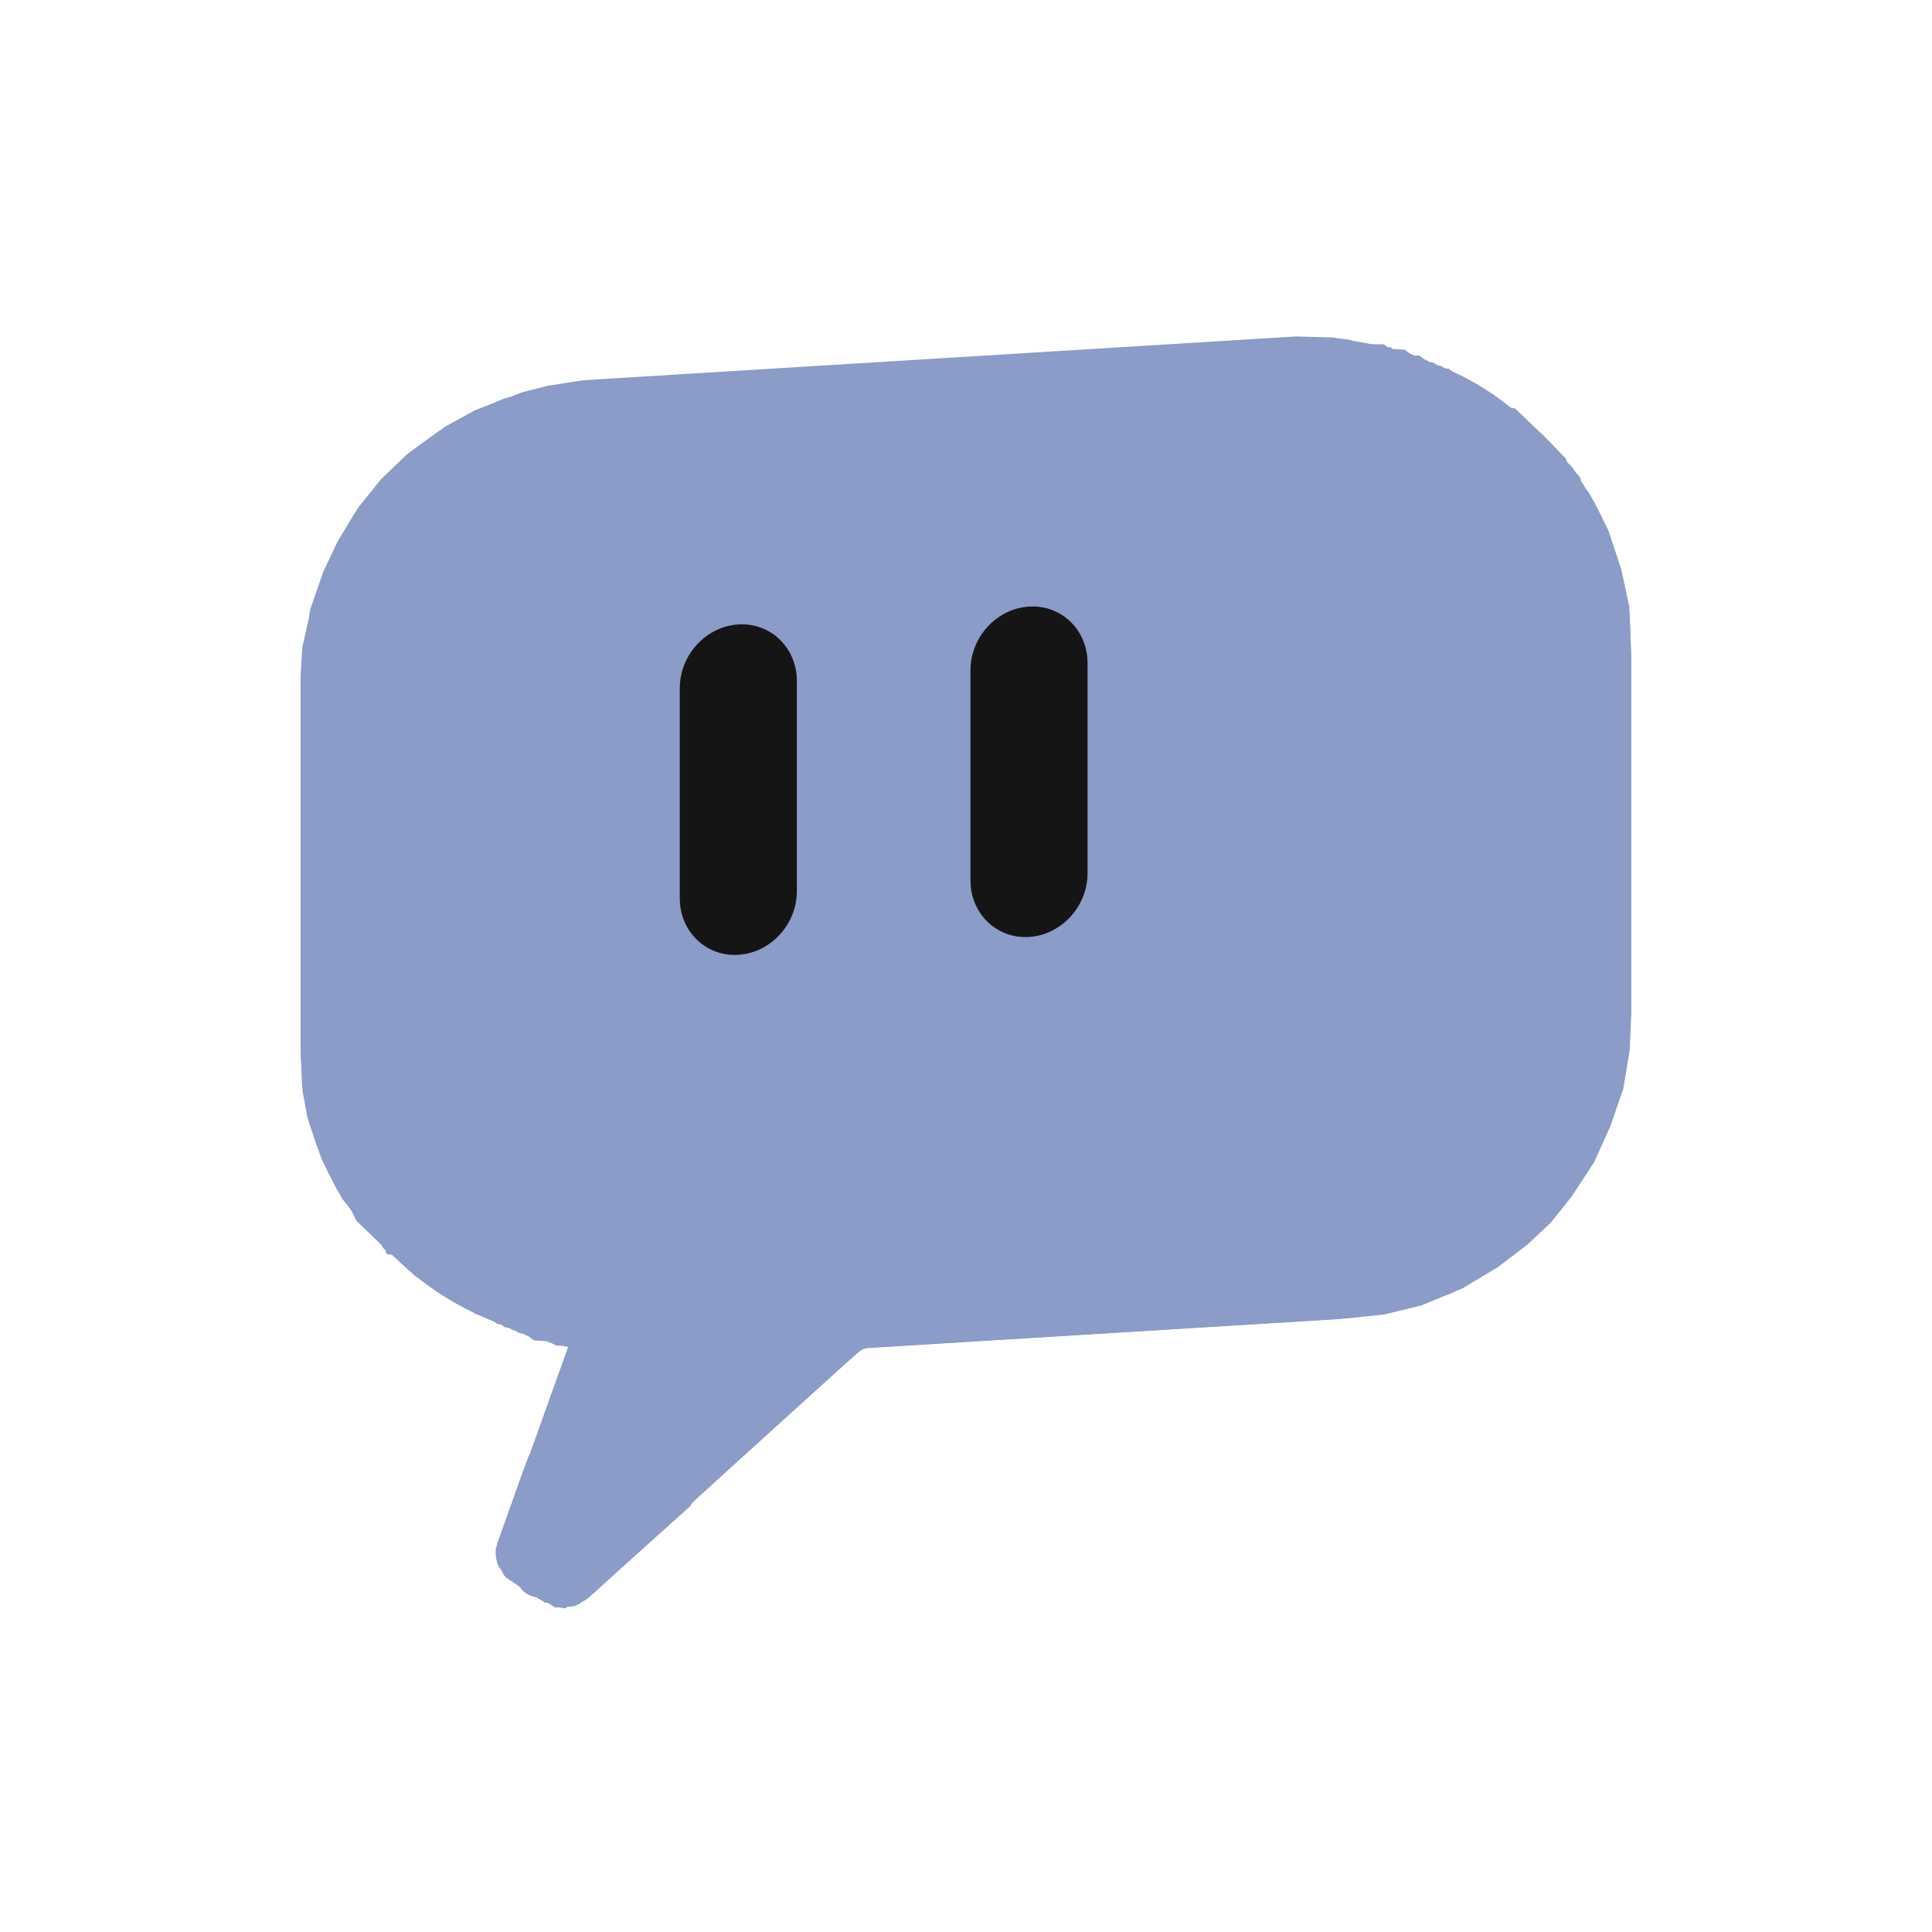
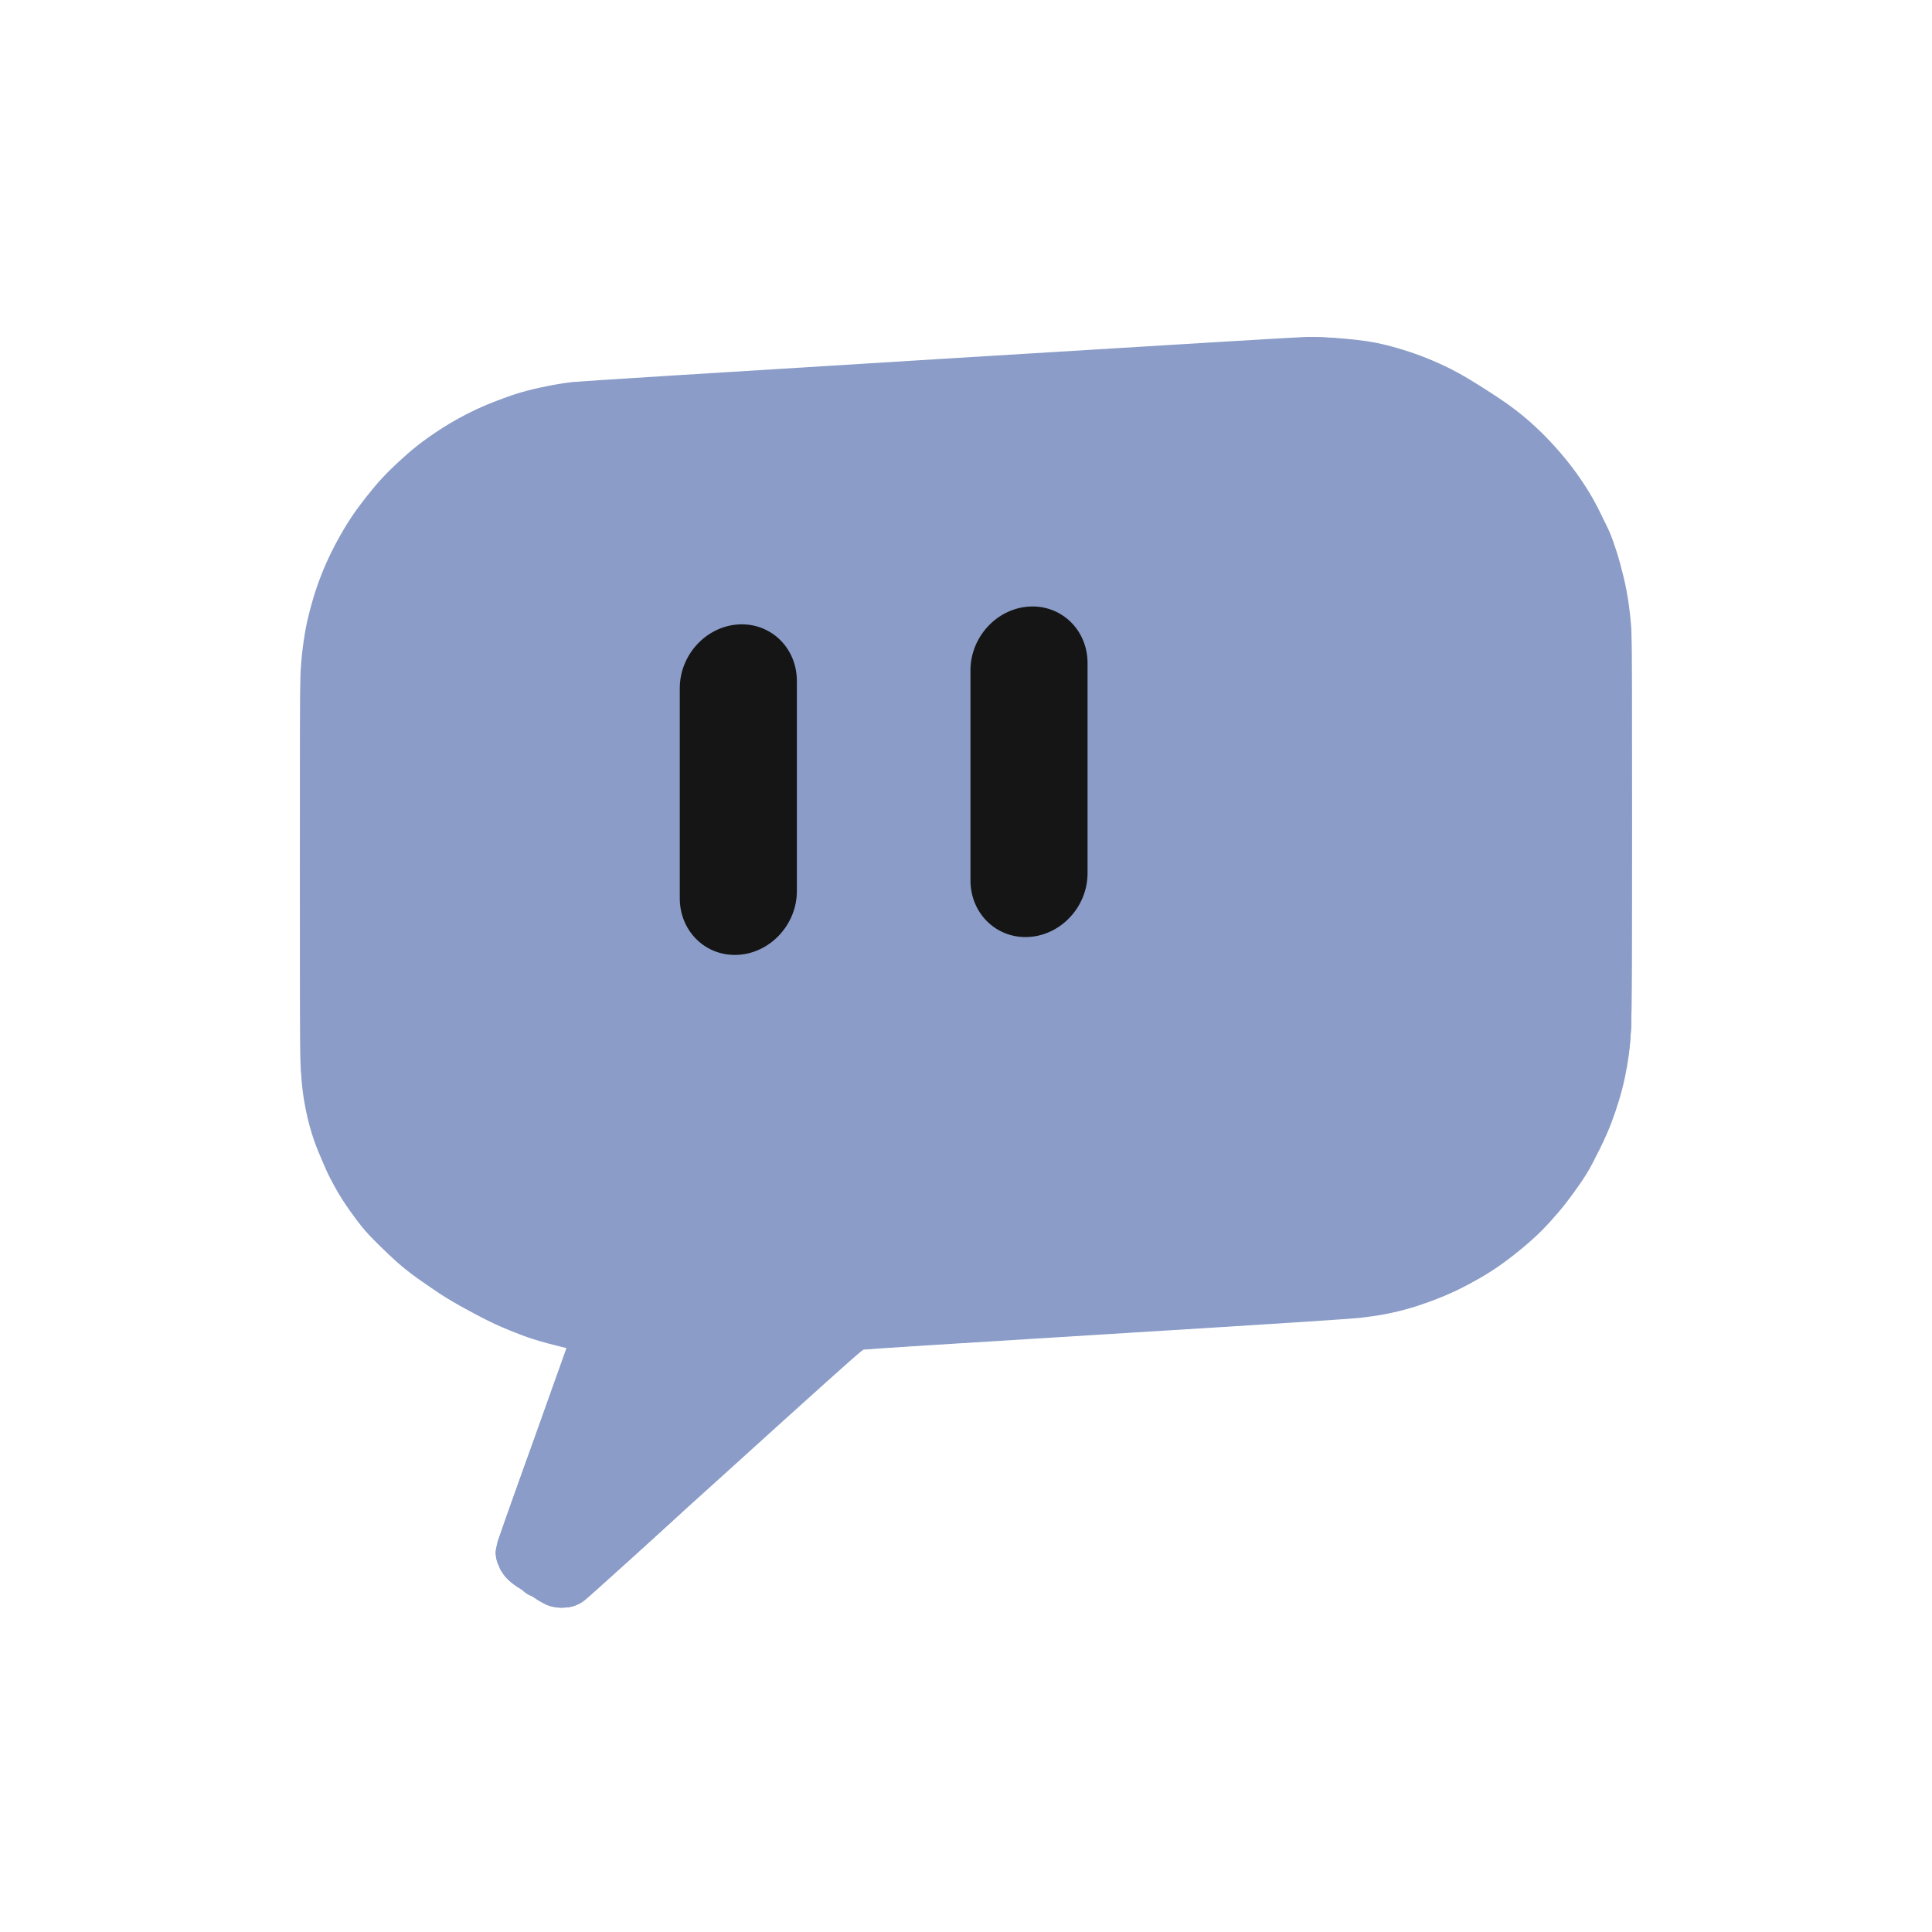
<svg xmlns="http://www.w3.org/2000/svg" viewBox="0 0 512 512" width="512" height="512" role="img" aria-label="Avatar">
  <g transform="translate(32 32)">
    <svg width="448" height="448" viewBox="0 0 448 448" overflow="hidden" role="img" aria-label="Avatar">
      <svg viewBox="0 0 100 100" width="448" height="448" role="img" aria-label="Avatar" overflow="visible">
        <defs>
-           <path id="oba-b6l12t-6" d="M24.8 18.4L24.3 18.5 22.5 19.1 21.1 19.8 19.4 20.9 18.1 22 16.9 23.4 15.8 25.1 15.1 26.5 14.5 28.3 14.1 30.1 14 32.4 14 53.5 14.1 55.3 14.1 55.8 14.5 57.6 15 58.9 15.6 60.3 16.7 61.7 17.6 62.7 18.8 63.9 20.7 65.2 22.1 65.9 23.4 66.5 25.7 67.2 27.9 67.6 28.8 68 29.7 68.6 30.3 69.3 30.5 69.7 30.9 70.6 30.9 71.1 30.9 72 30.7 72.9 29.2 76.9 29.2 77.4 29.3 77.4 39.6 68.9 40.1 68.6 41 68.2 41.9 68 71.6 68 73.8 67.9 76.1 67.4 77.4 67 79.2 66.1 80.6 65.2 81.5 64.3 82 63.9 83.2 62.5 84.1 61.2 85 59.4 85.6 57.6 85.9 55.8 86 53.5 86 31.9 85.9 30.1 85.5 28.3 84.9 26.5 84.6 25.8 84 24.7 83.1 23.4 81.9 22 80.6 20.8 78.9 19.8 77.4 19 76.1 18.6 73.8 18.1 72 18 28.4 18 26.1 18.1Z" fill-rule="evenodd" />
-           <path id="oba-b6l12t-7" d="M26.6 17L25.7 17.2 24 17.5 22.1 18.2 20.3 19.1 18.9 20 17.6 21.2 16 22.9 14.9 24.7 14 26.5 13.5 27.9 13.2 29.7 13 31.9 12.9 53.5 13.1 55.8 13.4 57.6 14 59.1 14.9 60.9 15.8 62.2 16.8 63.4 18.5 64.9 19.8 65.8 21.2 66.6 23.4 67.6 25.2 68.1 27.5 68.6 28.2 68.8 28.9 69.3 29.3 69.7 29.6 70.2 29.9 71.1 29.9 72 29.8 72.4 26.9 80.1 26.9 80.5 27 80.5 40.1 69.8 40.5 69.5 41.4 69.1 42.3 69 71.6 69 74.3 68.9 76.1 68.5 77.8 67.9 79.7 67 81.5 65.7 82.6 64.8 83.8 63.4 85 61.6 85.9 59.8 86.5 58 86.9 56.2 87 53.5 87 31.9 86.9 29.6 86.5 27.9 85.8 26.1 84.9 24.3 84 22.9 82.8 21.5 81.4 20.2 79.7 19 77.9 18.1 77.4 18 76.1 17.5 74.3 17.1 72 17 28.4 16.9Z" fill-rule="evenodd" />
-           <path id="oba-b6l12t-8" d="M27 16.1L25.7 16.3 23.9 16.6 21.6 17.4 19.8 18.3 18.5 19.2 16.7 20.8 15.6 22 14.9 23 14.3 23.8 13.4 25.6 12.6 27.9 12.3 29.7 12.1 31.9 12.1 54 12.3 56.2 12.6 57.8 13.1 59.4 14 61.2 14.9 62.5 16.2 64.1 18 65.6 19.4 66.6 20.9 67.5 23 68.3 25.2 69 27.5 69.5 27.9 69.6 28.6 70.2 28.9 70.6 29 71.1 29.1 71.5 29 72 28.9 72.4 25 82.8 25.2 83.1 40.5 70.6 41 70.2 41.4 70 42.3 69.9 71.6 69.9 74.3 69.8 76.1 69.4 77.9 68.8 80.1 67.7 81.9 66.5 83.3 65.3 84.5 63.9 85.8 62.1 86.7 60.3 87.3 58.4 87.8 56.2 87.9 54 87.9 31.9 87.7 29.7 87.4 27.9 86.8 26.1 86.4 25.2 85.7 23.8 84.6 22.2 83.3 20.7 81.9 19.5 80.1 18.3 78.3 17.4 77.4 17.1 76.1 16.6 74.3 16.2 72 16.1 28.4 16.1Z" fill-rule="evenodd" />
-           <path id="oba-b6l12t-9" d="M26.1 79.2L24.8 82.6 24.4 83.7 24.2 84.1 24.3 84.2 29.9 79.6 30.2 79.2Z" fill-rule="evenodd" />
-           <path id="oba-b6l12t-10" d="M26.1 79.2L25.7 79.5 23.9 84.3 23.8 84.6 23.9 84.8 24.3 84.6 30.3 79.6 30.6 79.2Z" fill-rule="evenodd" />
-           <path id="oba-b6l12t-11" d="M24.8 15.7L23.4 16 21.6 16.6 19.4 17.8 17.7 18.9 16.2 20.2 14.9 21.7 13.5 23.8 12.6 25.6 12.2 26.9 11.9 27.9 11.5 29.7 11.3 32.4 11.3 54 11.5 55.8 11.7 57.2 11.9 58 12.5 59.8 13.4 61.6 14.4 63.1 15.8 64.8 17.1 65.9 18 66.6 18.9 67.2 20.7 68.2 22.5 68.9 24.8 69.7 27.5 70.2 27.9 70.5 28.3 71.1 28.3 71.5 28.3 72 23.9 83.7 23.5 84.6 23.6 85 23.9 85.1 24.3 84.8 41.4 70.8 41.9 70.7 42.3 70.7 71.6 70.7 74.3 70.5 76.5 70 77.5 69.7 78.7 69.3 80.5 68.4 82.4 67 83.7 65.9 85.1 64.3 86.4 62.5 87.3 60.6 88.1 58.5 88.5 56.2 88.7 54 88.7 31.8 88.5 29.7 88.2 28.2 88 27.4 87.3 25.4 86.4 23.6 85.1 21.6 83.8 20.2 82.3 18.9 80.2 17.5 78.4 16.6 77.1 16.2 76.5 16 74.3 15.5 72 15.3 28.4 15.3 25.7 15.5Z" fill-rule="evenodd" />
-           <path id="oba-b6l12t-12" d="M25.7 79.2L25.2 79.5 23.5 84.1 23.3 84.6 23.3 85 23.4 85.2 23.9 85.4 24.3 85.1 31 79.6 31.1 79.2Z" fill-rule="evenodd" />
-           <path id="oba-b6l12t-13" d="M25.2 79.2L24.8 80.1 23.1 84.6 23.1 85 23.4 85.5 23.9 85.6 24.3 85.3 24.8 85 30.8 80.1 31.1 79.6 31.1 79.2Z" fill-rule="evenodd" />
-           <path id="oba-b6l12t-14" d="M27.5 14.8L25.7 14.9 24 15.3 23.4 15.4 21.2 16.2 19.4 17.1 18 18 17.4 18.4 15.8 19.8 14.4 21.4 14 22 13.1 23.4 12.2 25.2 11.4 27.4 11.3 28 10.9 29.7 10.8 31.4 10.8 54 10.9 56.2 11.3 57.9 12.1 60.3 13 62.1 14 63.5 15.5 65.2 16.7 66.2 17.6 67 18.5 67.6 19.8 68.4 20.7 68.8 22.5 69.6 24.3 70.2 27 70.7 27.5 70.9 27.6 71.1 27.8 71.5 27.7 72 23 84.5 22.9 85 23.1 85.5 23.4 85.7 23.9 85.7 24.4 85.5 40.5 72.2 41.4 71.5 41.9 71.2 72 71.2 74.5 71.1 76.5 70.6 78 70.2 79.1 69.7 80.9 68.8 82.8 67.5 84.2 66.3 85.5 64.8 86.9 62.8 87.9 60.7 88.7 58.5 89.1 56.2 89.2 54 89.2 32.4 89.1 29.9 88.6 27.4 87.8 25.2 86.9 23.4 85.5 21.3 84.2 19.8 82.8 18.6 80.6 17.1 78.8 16.1 76.5 15.4 76 15.3 74.3 14.9 72.6 14.8Z" fill-rule="evenodd" />
-           <path id="oba-b6l12t-15" d="M25.2 79.2L24.8 79.2 23 84 22.8 84.6 22.8 85 22.9 85.5 23.4 85.9 23.9 85.9 24.3 85.7 24.7 85.5 30.7 80.5 31.1 80.1 31.1 79.2Z" fill-rule="evenodd" />
-           <path id="oba-b6l12t-16" d="M24.8 79.2L24.3 80 22.6 84.6 22.6 85 22.7 85.5 23 85.7 23.4 86 23.9 86 24.3 85.9 24.9 85.5 30.9 80.5 31.1 80.1 31.1 79.2Z" fill-rule="evenodd" />
-           <path id="oba-b6l12t-17" d="M27.9 14.3L25.7 14.5 24.1 14.8 22.5 15.3 21.2 15.7 19.3 16.6 18.6 17.1 17.3 18 15.7 19.3 14 21.3 12.6 23.3 11.7 25.2 11.3 26.5 10.8 28.1 10.5 29.7 10.4 31.8 10.4 54.1 10.5 56.2 10.8 57.8 11.3 59.3 11.7 60.4 12.6 62.2 13.5 63.5 14 64.1 15.3 65.6 16.4 66.6 17.5 67.5 18.2 67.9 19.8 68.8 21.7 69.7 22.9 70.2 24.4 70.6 24.8 70.6 26.5 71.1 27 71.1 27.4 71.5 27 72.5 22.5 84.5 22.5 85.1 22.6 85.5 22.9 85.9 23.4 86.1 23.9 86.1 24.3 86 24.8 85.7 41.9 71.7 42.3 71.6 72 71.6 74.3 71.5 76.6 71.1 79.2 70.2 80.9 69.3 82.3 68.4 82.9 67.9 84.6 66.4 86 64.8 86.4 64.2 87.3 62.9 88.2 61 89.1 58.5 89.1 58 89.5 56.2 89.6 54 89.6 32.4 89.5 29.7 89 27.4 88.2 25 87.3 23.2 86 21.1 84.3 19.3 82.8 18 81.4 17.1 80.7 16.6 78.8 15.7 76.5 15 74.3 14.5 72 14.3Z" fill-rule="evenodd" />
-           <path id="oba-b6l12t-18" d="M24.8 79.2L24.3 79.4 24.3 79.6 23.9 80.6 23.8 81 23.4 81.8 23.3 82.3 22.5 84.2 22.4 85 22.5 85.5 22.8 85.9 23.4 86.2 23.9 86.2 24.8 85.9 27.9 83.2 29.7 81.9 30.6 81 30.7 81 31.1 80.5 31.1 79.2Z" fill-rule="evenodd" />
-           <path id="oba-b6l12t-19" d="M24.3 79.2L24.2 79.6 23.9 80.3 23.8 81 23.4 81.5 23.2 82.3 22.9 82.8 22.9 83.2 22.5 84.1 22.4 85 22.5 85.6 22.7 85.9 23 86 23.4 86.3 23.9 86.4 24.8 85.9 25.2 85.5 26.5 84.6 27.9 83.3 28.1 83.2 29.3 82.3 30.6 81 30.8 81 31.1 80.5 31.1 79.2Z" fill-rule="evenodd" />
-           <path id="oba-b6l12t-20" d="M25.2 14.3L24.3 14.7 23 14.8 22.5 15.1 21.7 15.3 21.2 15.6 20.7 15.7 20.3 16 19.8 16.1 19.4 16.5 18.9 16.6 18.5 17 17.6 17.5 16.2 18.7 15.9 18.9 15.3 19.3 14.9 19.9 14.7 20.2 13.5 21.6 13 22.5 12.6 22.9 12.5 23.4 12.1 23.8 12 24.3 11.7 24.7 11.6 25.2 11.3 25.7 11.1 26.5 10.8 27 10.7 28.3 10.4 29.1 10.3 29.7 10.2 32.4 10.2 54 10.3 56.2 10.4 56.8 10.7 57.6 10.7 58.5 10.8 58.7 11.1 59.4 11.3 60 11.7 61 12.1 61.6 12.2 61.9 12.5 62.5 12.9 63 13.1 63.3 13.4 63.9 14.7 65.2 14.9 65.4 15.1 65.7 15.3 65.8 17.1 67.5 17.6 67.6 18.5 68.4 18.9 68.5 19.4 68.8 19.8 68.9 20.3 69.3 20.7 69.4 21.2 69.7 21.6 69.8 22.1 70.2 23 70.3 23.5 70.6 24.8 70.7 25.2 71.1 27 71.2 27.3 71.5 26.9 72 26.9 72.4 26.6 73 26.4 73.8 26.1 74.2 26 74.7 25.6 75.6 25.5 76 25.2 76.6 25.1 77.4 24.7 77.8 24.6 78.3 24.2 79.2 24.2 79.6 23.9 80.1 23.7 81 23.4 81.4 23.3 81.9 22.9 82.8 22.8 83.2 22.5 83.7 22.4 84.1 22.4 85 22.4 85.5 22.5 85.8 22.6 85.9 23 86 23.4 86.4 23.9 86.4 24.1 86.4 24.8 86 25.2 85.6 25.5 85.5 26.1 85 27.9 83.3 28.2 83.2 28.8 82.8 30.6 81.1 31 81 31.5 80.5 32.9 79.3 33.1 79.2 33.7 78.7 35.6 77 35.9 76.9 36.5 76.5 38.3 74.8 38.6 74.7 39.2 74.2 40.5 73 40.8 72.9 41.9 72 42.3 71.9 72 71.9 72.5 71.8 72.9 71.6 74.7 71.6 75.6 71.5 76.5 71.2 77.4 71.1 77.9 70.7 78.8 70.6 79.2 70.3 79.7 70.2 80.1 69.8 80.6 69.7 81 69.4 81.4 69.3 82.4 68.5 82.7 68.4 83.3 67.9 84.7 66.6 86 65.2 86.4 64.6 86.5 64.3 87.3 63.3 87.4 63 87.8 62.5 87.9 62.1 88.2 61.6 88.3 61.2 88.7 60.6 88.8 59.8 89.1 59.3 89.2 58.9 89.2 58 89.5 57.6 89.6 57.1 89.7 54.4 89.8 54 89.8 32.4 89.7 31.9 89.7 29.7 89.6 28.8 89.5 28.3 89.2 27.9 89.1 26.8 88.8 26.1 88.7 25.6 88.2 24.4 87.4 22.9 87 22.5 86.9 22 86.1 21.1 86 20.8 84.6 19.3 83.6 18.4 83.1 18 82.8 17.8 81.8 17.1 81.5 16.9 81 16.5 80.6 16.5 80.1 16.1 79.7 16 79.2 15.6 78.8 15.6 78.3 15.2 77.4 15.1 77 14.8 75.6 14.7 74.9 14.4 74.3 14.3 72 14.2 28.4 14.2Z" fill-rule="evenodd" />
-           <path id="oba-b6l12t-21" d="M24.3 79.2L24.2 79.6 23.8 80.1 23.7 81 23.3 81.4 23.3 81.9 23 82.5 22.9 82.8 22.8 83.2 22.5 83.7 22.4 84.1 22.4 85 22.5 85.9 23 86 23.4 86.4 24.3 86.4 25.2 85.6 25.5 85.5 26.1 85 27.9 83.3 28.3 83.2 30.6 81.1 31.1 81 31.1 79.2Z" fill-rule="evenodd" />
-           <path id="oba-b6l12t-22" d="M24.3 79.2L24.2 79.6 23.8 80.1 23.7 81 23.3 81.4 23.3 81.9 22.9 82.3 22.8 83.2 22.5 83.7 22.4 84.1 22.3 85 22.5 85.9 23 86.1 23.4 86.4 24.3 86.4 25.2 85.6 25.7 85.5 27.9 83.3 28.4 83.2 30.6 81.1 31.1 81 31.1 79.2Z" fill-rule="evenodd" />
-           <path id="oba-b6l12t-23" d="M24.8 14.3L24.3 14.6 23 14.7 22.5 15.1 21.6 15.2 21.2 15.5 20.7 15.6 20.3 16 19.8 16.1 19.4 16.4 18.9 16.5 18.5 16.9 18 17 16.2 18.7 15.8 18.8 15.2 19.3 14.8 19.8 14.7 20.2 13 22 12.9 22.5 12.5 22.9 12.4 23.4 12.1 23.8 12 24.3 11.6 24.7 11.5 25.2 11.2 25.6 11.1 26.5 10.7 27 10.6 28.3 10.3 28.8 10.2 29.7 10.2 32.4 10.2 54 10.2 56.2 10.3 57.1 10.6 57.6 10.8 58.9 11.1 59.4 11.2 60.3 11.6 60.7 11.7 61.2 12 61.6 12.1 62.1 12.9 63 13 63.4 14.7 65.2 14.8 65.7 15.3 65.8 17.1 67.5 17.6 67.6 18.5 68.4 18.9 68.5 19.4 68.9 19.8 69 20.3 69.4 20.7 69.4 21.2 69.8 21.6 69.9 22.1 70.2 23 70.3 23.4 70.6 24.8 70.8 25.2 71.1 27 71.2 27.3 71.5 26.9 72 26.8 72.4 26.5 72.9 26.4 73.8 26 74.2 26 74.7 25.6 75.1 25.5 76 25.2 76.5 25 77.4 24.7 77.8 24.6 78.3 24.3 78.7 24.1 79.6 23.8 80.1 23.7 81 23.3 81.4 23.3 81.9 22.9 82.3 22.8 83.2 22.5 83.7 22.3 85 22.4 85.5 22.5 85.9 23 86.1 23.4 86.4 24.3 86.4 25.2 85.6 25.7 85.5 27.9 83.4 28.4 83.2 30.6 81.1 31.1 81 32.9 79.3 33.3 79.2 35.6 77.1 36 76.9 38.3 74.8 38.7 74.7 40.5 73 41 72.9 41.9 72 42.3 72 72 72 72.5 72 72.9 71.7 74.7 71.7 76.1 71.5 76.5 71.2 77.4 71.1 77.9 70.8 78.8 70.7 79.2 70.3 79.7 70.2 80.1 69.9 80.6 69.8 81 69.4 81.5 69.3 82.4 68.5 82.8 68.4 83.3 68 84.7 66.6 86.4 64.8 86.6 64.3 87.3 63.4 87.5 63 87.8 62.5 87.9 62.1 88.3 61.6 88.4 61.2 88.7 60.7 88.8 59.8 89.1 59.4 89.3 58 89.6 57.6 89.7 56.2 89.7 54.4 90 54 90 32.4 89.7 31.9 89.7 29.7 89.6 28.3 89.3 27.9 89.1 26.5 88.8 26.1 88.7 25.2 88.3 24.7 88.2 24.3 87.9 23.8 87.8 23.4 87 22.5 86.9 22 86.1 21.1 86 20.7 84.6 19.2 83.3 17.9 82.8 17.8 81.9 17 81.5 16.9 81 16.5 80.6 16.4 80.1 16 79.7 16 79.2 15.6 78.8 15.5 78.3 15.2 77.4 15.1 77 14.7 75.6 14.6 75.2 14.3 74.3 14.2 72 14.2 28.4 14.2 25.7 14.2Z" fill-rule="evenodd" />
-           <path id="oba-b6l12t-24" d="M24.3 79.2L24.1 79.6 23.8 80.1 23.6 81 23.3 81.4 23.2 81.9 22.9 82.3 22.8 83.2 22.4 83.7 22.3 84.1 22.3 85 22.3 85.5 22.5 85.9 23 86.1 23.4 86.5 23.9 86.5 24.3 86.4 25.2 85.6 25.7 85.5 27.9 83.4 28.4 83.2 30.6 81.2 31.1 81 31.1 79.2Z" fill-rule="evenodd" />
-           <path id="oba-b6l12t-25" d="M24.3 79.2L23.8 80.1 23.6 81 23.3 81.4 23.2 81.9 22.8 82.8 22.7 83.2 22.4 83.7 22.3 84.1 22.3 84.6 22.3 85.5 22.5 85.9 23 86.2 23.4 86.5 23.9 86.5 24.3 86.4 24.8 86.1 25.2 85.7 25.7 85.5 27.9 83.4 28.4 83.2 30.6 81.2 31.1 81 31.1 79.2Z" fill-rule="evenodd" />
-           <path id="oba-b6l12t-26" d="M24.3 79.2L24 79.6 23.8 80.1 23.5 81 23.3 81.4 22.3 84.1 22.2 84.6 22.2 85.5 22.5 85.9 23.4 86.5 23.9 86.5 24.3 86.4 24.8 86.2 25.2 85.8 25.7 85.5 27 84.4 27.9 83.5 28.4 83.2 29.3 82.5 30.6 81.3 31.1 81 31.1 79.2Z" fill-rule="evenodd" />
-           <path id="oba-b6l12t-27" d="M28 14L72 14C82 14 90 22 90 32L90 54C90 64 82 72 72 72L42 72L25 86C23.5 87.3 21.5 86 22.3 84L27 71.5C17 70 10 63 10 54L10 32C10 22 18 14 28 14Z" />
+           <path id="oba-b6l12t-6" d="M23.86 18.61q-.9.27-1.35.46t-.93.44-1.18.7-1.5 1.12-1.3 1.23-1.06 1.35-.92 1.47-.55 1.13-.41 1.12-.36 1.35-.2 1.13-.1 1.35-.04 11.47.03 11.47.1 1.35.22 1.13.3 1.13.46 1.12.58 1.12.77 1.13 1.04 1.25.91.9.9.72 1.21.8 1.13.64 1.12.52 1.35.52 1.35.4 1.57.35 1.35.34.9.48.72.64.45.63.3.67.16.59.04.68-.1.89-.86 2.47-.76 2.26l0 .23.06.02 5.17-4.26q5.17-4.26 5.39-4.41t.68-.34.68-.23.67-.07 15.3-.03 15.53-.03 1.13-.09 1.12-.2 1.35-.35 1.13-.4 1.12-.54 1.12-.64.94-.66.97-.82 1.09-1.16 1.06-1.39.67-1.1.51-1.09.45-1.18.31-1.12.24-1.29.12-1.58.03-11.47-.02-11.25-.1-1.35-.22-1.35-.36-1.35-.64-1.57-.85-1.58-.77-1.13-.76-.9-1.22-1.12-1.35-1.04-1-.61-1.35-.61-1.35-.51-1.12-.28-1.12-.2-1.13-.09-22.5-.03-22.72.04-1.8.19-1.8.42Z" fill-rule="evenodd" />
+           <path id="oba-b6l12t-7" d="M25.88 17.11q-.68.09-1.13.19t-1.32.38-1.35.48-.96.45-1.19.7-1.54 1.14-1.44 1.35-.96 1.11-.63.9-.64 1.12-.56 1.15-.42 1.13-.38 1.32-.25 1.35-.12 1.35-.04 11.7.02 11.7.13 1.35.21 1.13.33 1.12.49 1.26.57 1.13.9 1.34 1.11 1.35 1.03 1 1.07.85 1.22.81 1.12.64 1.13.52 1.35.52 1.57.46 1.58.35 1.03.23.72.34.58.45.36.45.3.68.15.9-.06.67-1.49 4.05-1.43 4.05l0 .22.06.04 6.52-5.37q6.52-5.37 6.75-5.54t.46-.28.45-.17.67-.09 15.3-.03 15.53-.03 1.35-.12 1.35-.25 1.35-.38 1.12-.41 1.13-.53 1.13-.63 1.12-.82 1.12-.95.9-.93.82-1.01.66-.95.53-.9.53-1.12.51-1.35.32-1.13.24-1.35.17-1.8.03-11.47-.03-11.25-.13-1.58-.26-1.57-.39-1.35-.49-1.28-.55-1.12-.58-.97-.63-.9-.77-.94-1.1-1.1-1.12-.95-.9-.63-1.04-.59-1.13-.53-1.44-.51-1.35-.38-1.12-.19-1.57-.12-22.5-.03-22.5.04-1.58.13Z" fill-rule="evenodd" />
+           <path id="oba-b6l12t-8" d="M25.88 16.23q-.68.09-1.35.24t-1.35.36-1.35.49-1.35.64-1.13.65-1.01.72-1.13.94-1.01 1.01-.89 1.1-.85 1.24-.63 1.09-.42.9-.49 1.35-.45 1.57-.24 1.35-.12 1.35-.04 11.7.03 11.7.13 1.35.24 1.35.39 1.35.56 1.35.57 1.12.56.9.76 1 .79.9 1.12 1.03 1.23 1 1.13.73 1.8.94 2.02.84 1.58.48 1.58.34 1.12.25.55.34.48.48.23.45.1.45 0 .45-.09.45-2.02 5.4l-1.95 5.18.22.38 7.65-6.29q7.65-6.29 7.88-6.46t.45-.27.67-.14 15.3-.05 15.75-.06 1.58-.15 1.35-.27 1.35-.4 1.13-.42.98-.46 1.24-.72 1.27-.88 1.01-.84.91-.92 1.12-1.42 1.15-1.8.68-1.34.41-1.12.38-1.35.26-1.35.16-1.57.05-11.93-.04-11.7-.16-1.57-.24-1.35-.32-1.13-.49-1.35-.64-1.35-.81-1.35-1.02-1.35-1.21-1.3-1.31-1.12-1.13-.8-1.13-.65-1.12-.54-1.35-.49-1.58-.44-1.35-.22-1.57-.12-22.5-.04-22.5.04-1.58.13Z" fill-rule="evenodd" />
+           <path id="oba-b6l12t-9" d="M25.99 79.38q-.11.22-.79 2.02t-.74 2.03-.17.45l-.11.22.12.14 2.82-2.32q2.82-2.32 2.93-2.54l.11-.22-4.06 0Z" fill-rule="evenodd" />
+           <path id="oba-b6l12t-10" d="M25.88 79.34q-.22.18-1.17 2.7l-.95 2.52.1.2.22-.1q.22-.1 3.23-2.58t3.15-2.7l.14-.22-4.5 0Z" fill-rule="evenodd" />
+           <path id="oba-b6l12t-11" d="M24.08 15.82q-.68.16-1.35.38t-1.35.51-1.15.54-1.12.66-1.29.9-1.13.94-.94.94-.9 1.07-.78 1.09-.7 1.18-.66 1.35-.51 1.35-.38 1.35-.29 1.58-.16 1.57-.03 11.7.03 11.7.16 1.57.3 1.58.42 1.35.45 1.12.58 1.13.69 1.13.67.9 1.01 1.12 1.18 1.12 1.08.85 1.22.81 1.12.64 1.35.62 1.58.62 1.35.41 1.8.41 1.39.41.4.41.18.45 0 .45-2.32 6.3-2.36 6.3-.07.45l.01.22.3.14.22-.15q.22-.15 8.77-7.17t8.78-7.08.45-.07 15.07-.01 15.53-.03 1.35-.11 1.57-.27 1.58-.41 1.35-.51 1.33-.64 1.13-.65 1.14-.81 1.12-.92.98-.98.9-1.05.8-1.13.88-1.55.64-1.35.4-1.12.37-1.35.25-1.35.14-1.57.05-11.93-.06-11.93-.12-1.35-.2-1.12-.42-1.57-.57-1.58-.66-1.35-.66-1.12-.63-.9-.94-1.13-1.1-1.14-1.07-.9-1.12-.8-1.23-.72-1.35-.65-1.35-.51-1.35-.37-1.57-.27-1.8-.15-22.5-.03-22.5.03-1.8.16-1.58.29Z" fill-rule="evenodd" />
+           <path id="oba-b6l12t-12" d="M25.43 79.32q-.23.16-1.1 2.47t-.94 2.54-.1.45l-.03.22.14.22.46.14.22-.12q.22-.12 3.57-2.88l3.35-2.76.06-.44-5.4 0Z" fill-rule="evenodd" />
+           <path id="oba-b6l12t-13" d="M25.07 79.38q-.13.22-1.04 2.7t-.94 2.7l-.03.22.34.5.23.03q.23.03.45-.07t3.45-2.75 3.38-2.88.15-.45l0-.22-5.86 0Z" fill-rule="evenodd" />
+           <path id="oba-b6l12t-14" d="M27.01 14.8q-.45.02-1.13.11t-1.58.28-1.57.4-1.35.49-1.35.63-1.35.78-1.27.9-1.09.92-.98.98-.95 1.12-.9 1.27-.78 1.35-.63 1.35-.49 1.35-.37 1.35-.28 1.58-.15 1.8-.03 11.7.03 11.47.15 1.57.29 1.58.4 1.35.54 1.35.56 1.13.71 1.12.94 1.25.93 1.04 1.12 1.03 1.12.9 1.13.75 1.35.77 1.35.64 1.58.6 1.8.54 1.57.35.9.21.3.17.15.3.02.45-2.34 6.3-2.35 6.3-.09.45.07.45.25.35.39.14.53-.12 8.77-7.11 8.7-7.1 15.3-.14 15.75-.04 1.35-.11 1.57-.26 1.58-.39 1.35-.49 1.35-.62 1.35-.77 1.35-.95 1.13-.94.94-.95 1.01-1.2.81-1.12.76-1.35.74-1.58.48-1.35.36-1.35.24-1.35.14-1.57.05-11.93-.03-11.7-.15-1.57-.35-1.8-.37-1.35-.42-1.13-.63-1.35-.84-1.43-1.17-1.58-1.35-1.47-1.35-1.17-1.32-.92-1.12-.66-1.16-.56-1.58-.6-1.57-.45-1.57-.26-1.8-.14-22.95-.02-22.5.03Z" fill-rule="evenodd" />
+           <path id="oba-b6l12t-15" d="M24.98 79.17l-.22.01-1 2.69q-1 2.69-1.02 2.91t.06.45.34.43.49.22.45-.06.43-.22 3.22-2.62 3.17-2.7l.16-.22 0-.9-2.93 0q-2.93 0-3.15.01Z" fill-rule="evenodd" />
+           <path id="oba-b6l12t-16" d="M24.6 79.38q-.16.22-1.07 2.7t-.93 2.7.05.45.19.38.34.28.45.14.45-.06.45-.22 3.33-2.7l3.1-2.55.05-.22q.05-.22.05-.67l0-.45-6.3 0Z" fill-rule="evenodd" />
+           <path id="oba-b6l12t-17" d="M27.23 14.37q-.67.03-1.57.15t-1.58.27-1.58.44-1.57.59-1.35.66-1.35.81-1.13.8-.93.78-1.1 1.11-.98 1.13-.8 1.12-.81 1.35-.66 1.35-.59 1.57-.44 1.58-.27 1.58-.15 1.8-.03 11.7.05 11.7.15 1.57.26 1.35.39 1.35.6 1.48.67 1.35.67 1.07.85 1.13.92 1.05 1.22 1.12 1.33 1.07 1 .67 1.35.75 1.58.76 1.58.58 1.57.48 1.57.35l.9.17.34.34-2.36 6.3q-2.36 6.3-2.42 6.53t-.08.45.04.45.23.45.41.34.47.13.45-.05.45-.2 8.78-7.16 8.77-7.05 15.07-.03 15.75-.05 1.58-.14 1.41-.25 1.57-.43 1.52-.56 1.33-.63 1.34-.8 1.15-.81 1.06-.89 1.02-.99 1.11-1.35.98-1.35.64-1.13.64-1.35.51-1.35.43-1.58.3-1.57.13-1.57.04-11.93-.03-11.7-.15-1.57-.34-1.8-.44-1.58-.41-1.13-.66-1.35-.92-1.57-1-1.35-1.28-1.41-1.4-1.27-1.35-.98-1.35-.8-1.35-.65-1.35-.51-1.35-.38-1.8-.32-1.8-.19-22.73-.03-22.72.03Z" fill-rule="evenodd" />
+           <path id="oba-b6l12t-18" d="M24.53 79.25l-.23.09-.96 2.61q-.96 2.61-.97 2.83t.06.47.3.52.45.37.45.11.45-.04.45-.19 3.23-2.6 3.15-2.69.15-.9l0-.67-3.15 0q-3.15 0-3.38.09Z" fill-rule="evenodd" />
+           <path id="oba-b6l12t-19" d="M23.45 81.41q-.85 2.25-1 2.7t-.16.67.04.45.11.34.29.35.45.33.45.1.45-.05.51-.23 3.3-2.64 3.09-2.7.08-.9l0-.67-6.76 0Z" fill-rule="evenodd" />
+           <path id="oba-b6l12t-20" d="M24.3 14.5q-.9.18-1.8.47t-1.57.57-1.35.64-1.35.8-1.3.93-1.12.94-.95.95-.95 1.13-.93 1.3-.8 1.35-.64 1.35-.57 1.57-.44 1.58-.27 1.58-.15 1.57-.02 11.92.05 11.93.14 1.35.26 1.35.47 1.58.51 1.35.57 1.12.84 1.35.83 1.13 1.02 1.12 1.18 1.12 1.06.84 1.44.95 1.57.89 1.35.62 1.58.58 1.57.47 1.57.35l.9.17.08.08-2.36 6.3q-2.36 6.3-2.42 6.53t-.08.45.03.45.18.45.33.39.42.25.45.09.45-.04.56-.26 8.78-7.15 8.66-6.99 15.07-.05 15.75-.05 1.58-.14 1.58-.3 1.57-.43 1.35-.5 1.35-.63 1.35-.78 1.35-.96 1.12-.94.97-.97 1.13-1.36.95-1.35.69-1.23.63-1.35.5-1.35.42-1.58.29-1.57.14-1.57.05-11.93-.06-11.93-.15-1.57-.24-1.35-.44-1.58-.57-1.57-.64-1.35-.89-1.47-1.2-1.6-1.35-1.46-1.35-1.18-1.35-.96-1.35-.78-1.3-.61-1.35-.5-1.4-.4-1.8-.32-1.8-.19-22.5-.03-22.72.03-1.58.12-1.58.27Z" fill-rule="evenodd" />
+           <path id="oba-b6l12t-21" d="M24.15 79.38q-.15.22-.91 2.25t-.91 2.48-.16.67.04.45.17.45.35.42.45.27.45.08.45-.04.45-.17 3.38-2.7l3.15-2.58 0-1.8-6.76 0Z" fill-rule="evenodd" />
+           <path id="oba-b6l12t-22" d="M24.13 79.38q-.17.22-.93 2.25t-.9 2.48-.15.67.03.45.16.45.37.43.47.29.45.09.45-.04.45-.17 3.15-2.51 3.15-2.6l.23-.21 0-1.8-6.76 0Z" fill-rule="evenodd" />
+           <path id="oba-b6l12t-23" d="M24.08 14.44q-.68.16-1.58.44t-1.57.56-1.35.64-1.35.8-1.35.97-1.13.94-.91.91-.99 1.18-.97 1.35-.8 1.35-.64 1.35-.56 1.57-.44 1.58-.27 1.58-.14 1.57-.02 11.92.05 11.93.13 1.35.25 1.35.48 1.58.55 1.41.56 1.12.79 1.29.83 1.13 1.01 1.12 1.16 1.12 1.13.9 1.51.99 1.57.88 1.35.62 1.35.51 1.57.47 1.8.41l.9.17-2.36 6.3q-2.36 6.3-2.43 6.53t-.08.45.04.45.19.48.37.44.45.26.45.08.51-.06.63-.3 8.72-7.12 8.59-6.95 15.07-.06 15.75-.05 1.58-.14 1.58-.29 1.57-.42 1.35-.5 1.35-.63 1.35-.78 1.35-.95 1.12-.94 1.03-1.03 1.1-1.29.94-1.35.77-1.35.54-1.13.55-1.57.51-1.8.24-1.35.13-1.57.04-11.93-.05-11.93-.19-1.8-.25-1.35-.31-1.12-.56-1.57-.72-1.58-.94-1.54-.97-1.35-.8-.94-.96-.96-1.22-1.03-1.35-.95-1.35-.78-1.35-.63-1.35-.5-1.35-.38-1.8-.31-1.8-.18-22.5-.03-22.72.03-1.8.14-1.58.27Z" fill-rule="evenodd" />
+           <path id="oba-b6l12t-24" d="M24.13 79.38q-.17.22-.93 2.25t-.91 2.48-.16.67.04.45.17.45.37.44.47.29.45.08.45-.04.45-.16 3.15-2.51 3.15-2.61l.23-.21 0-1.8-6.76 0Z" fill-rule="evenodd" />
+           <path id="oba-b6l12t-25" d="M28 14L72 14C82 14 90 22 90 32L90 54C90 64 82 72 72 72L42 72L25 86C23.5 87.3 21.5 86 22.3 84L27 71.5C17 70 10 63 10 54L10 32C10 22 18 14 28 14Z" />
        </defs>
        <g transform="matrix(1 0 0 1 0 0)" fill="#8a9cc7">
          <use href="#oba-b6l12t-6" transform="matrix(0.9553 -0.0587 0 0.9801 5.56 6.08)" />
          <use href="#oba-b6l12t-7" transform="matrix(0.9553 -0.0587 0 0.9801 5.25 5.87)" />
          <use href="#oba-b6l12t-8" transform="matrix(0.9553 -0.0587 0 0.9801 4.9 5.65)" />
          <use href="#oba-b6l12t-9" transform="matrix(0.9553 -0.0587 0 0.9801 4.78 5.57)" />
          <use href="#oba-b6l12t-10" transform="matrix(0.9553 -0.0587 0 0.9801 4.66 5.49)" />
          <use href="#oba-b6l12t-11" transform="matrix(0.9553 -0.0587 0 0.9801 4.53 5.41)" />
          <use href="#oba-b6l12t-12" transform="matrix(0.9553 -0.0587 0 0.9801 4.4 5.33)" />
          <use href="#oba-b6l12t-13" transform="matrix(0.9553 -0.0587 0 0.9801 4.27 5.25)" />
          <use href="#oba-b6l12t-14" transform="matrix(0.9553 -0.0587 0 0.9801 4.14 5.16)" />
          <use href="#oba-b6l12t-15" transform="matrix(0.9553 -0.0587 0 0.9801 4.01 5.08)" />
          <use href="#oba-b6l12t-16" transform="matrix(0.9553 -0.0587 0 0.9801 3.87 4.99)" />
          <use href="#oba-b6l12t-17" transform="matrix(0.9553 -0.0587 0 0.9801 3.74 4.9)" />
          <use href="#oba-b6l12t-18" transform="matrix(0.9553 -0.0587 0 0.9801 3.6 4.81)" />
          <use href="#oba-b6l12t-19" transform="matrix(0.9553 -0.0587 0 0.9801 3.46 4.72)" />
          <use href="#oba-b6l12t-20" transform="matrix(0.9553 -0.0587 0 0.9801 3.32 4.64)" />
          <use href="#oba-b6l12t-21" transform="matrix(0.9553 -0.0587 0 0.9801 3.18 4.55)" />
          <use href="#oba-b6l12t-22" transform="matrix(0.9553 -0.0587 0 0.9801 3.04 4.45)" />
          <use href="#oba-b6l12t-23" transform="matrix(0.9553 -0.0587 0 0.9801 2.9 4.36)" />
          <use href="#oba-b6l12t-24" transform="matrix(0.9553 -0.0587 0 0.9801 2.73 4.26)" />
-           <use href="#oba-b6l12t-25" transform="matrix(0.9553 -0.0587 0 0.9801 2.57 4.15)" />
-           <use href="#oba-b6l12t-26" transform="matrix(0.9553 -0.0587 0 0.9801 2.4 4.04)" />
-           <use href="#oba-b6l12t-27" transform="matrix(0.9553 -0.0587 0 0.9801 2.23 3.94)" />
-           <use href="#oba-b6l12t-26" transform="matrix(0.9553 -0.0587 0 0.9801 2.07 3.83)" />
-           <use href="#oba-b6l12t-25" transform="matrix(0.9553 -0.0587 0 0.9801 1.9 3.72)" />
+           <use href="#oba-b6l12t-24" transform="matrix(0.9553 -0.0587 0 0.9801 2.57 4.15)" />
+           <use href="#oba-b6l12t-24" transform="matrix(0.9553 -0.0587 0 0.9801 2.4 4.04)" />
+           <use href="#oba-b6l12t-25" transform="matrix(0.9553 -0.0587 0 0.9801 2.23 3.94)" />
+           <use href="#oba-b6l12t-24" transform="matrix(0.9553 -0.0587 0 0.9801 2.07 3.83)" />
+           <use href="#oba-b6l12t-24" transform="matrix(0.9553 -0.0587 0 0.9801 1.9 3.72)" />
          <use href="#oba-b6l12t-24" transform="matrix(0.9553 -0.0587 0 0.9801 1.73 3.62)" />
          <use href="#oba-b6l12t-23" transform="matrix(0.9553 -0.0587 0 0.9801 1.57 3.51)" />
          <use href="#oba-b6l12t-22" transform="matrix(0.9553 -0.0587 0 0.9801 1.43 3.42)" />
          <use href="#oba-b6l12t-21" transform="matrix(0.9553 -0.0587 0 0.9801 1.29 3.33)" />
          <use href="#oba-b6l12t-20" transform="matrix(0.9553 -0.0587 0 0.9801 1.15 3.24)" />
          <use href="#oba-b6l12t-19" transform="matrix(0.9553 -0.0587 0 0.9801 1.01 3.15)" />
          <use href="#oba-b6l12t-18" transform="matrix(0.9553 -0.0587 0 0.9801 0.87 3.06)" />
          <use href="#oba-b6l12t-17" transform="matrix(0.9553 -0.0587 0 0.9801 0.73 2.97)" />
          <use href="#oba-b6l12t-16" transform="matrix(0.9553 -0.0587 0 0.9801 0.59 2.88)" />
          <use href="#oba-b6l12t-15" transform="matrix(0.9553 -0.0587 0 0.9801 0.46 2.8)" />
          <use href="#oba-b6l12t-14" transform="matrix(0.9553 -0.0587 0 0.9801 0.32 2.71)" />
          <use href="#oba-b6l12t-13" transform="matrix(0.9553 -0.0587 0 0.9801 0.19 2.63)" />
          <use href="#oba-b6l12t-12" transform="matrix(0.9553 -0.0587 0 0.9801 0.06 2.54)" />
          <use href="#oba-b6l12t-11" transform="matrix(0.9553 -0.0587 0 0.9801 -0.07 2.46)" />
          <use href="#oba-b6l12t-10" transform="matrix(0.9553 -0.0587 0 0.9801 -0.19 2.38)" />
          <use href="#oba-b6l12t-9" transform="matrix(0.9553 -0.0587 0 0.9801 -0.31 2.3)" />
          <use href="#oba-b6l12t-8" transform="matrix(0.9553 -0.0587 0 0.9801 -0.44 2.22)" />
          <use href="#oba-b6l12t-7" transform="matrix(0.9553 -0.0587 0 0.9801 -0.78 2)" />
          <use href="#oba-b6l12t-6" transform="matrix(0.9553 -0.0587 0 0.9801 -1.1 1.8)" />
          <g transform="matrix(0.9553 -0.0587 0 0.9801 -2.64 0.81)">
            <rect x="37.38" y="32.03" width="7.25" height="19.94" rx="3.63" fill="#151515" />
          </g>
          <g transform="matrix(0.9553 -0.0587 0 0.9801 -2.64 0.81)">
            <rect x="55.38" y="32.03" width="7.25" height="19.94" rx="3.63" fill="#151515" />
          </g>
        </g>
      </svg>
    </svg>
  </g>
</svg>
